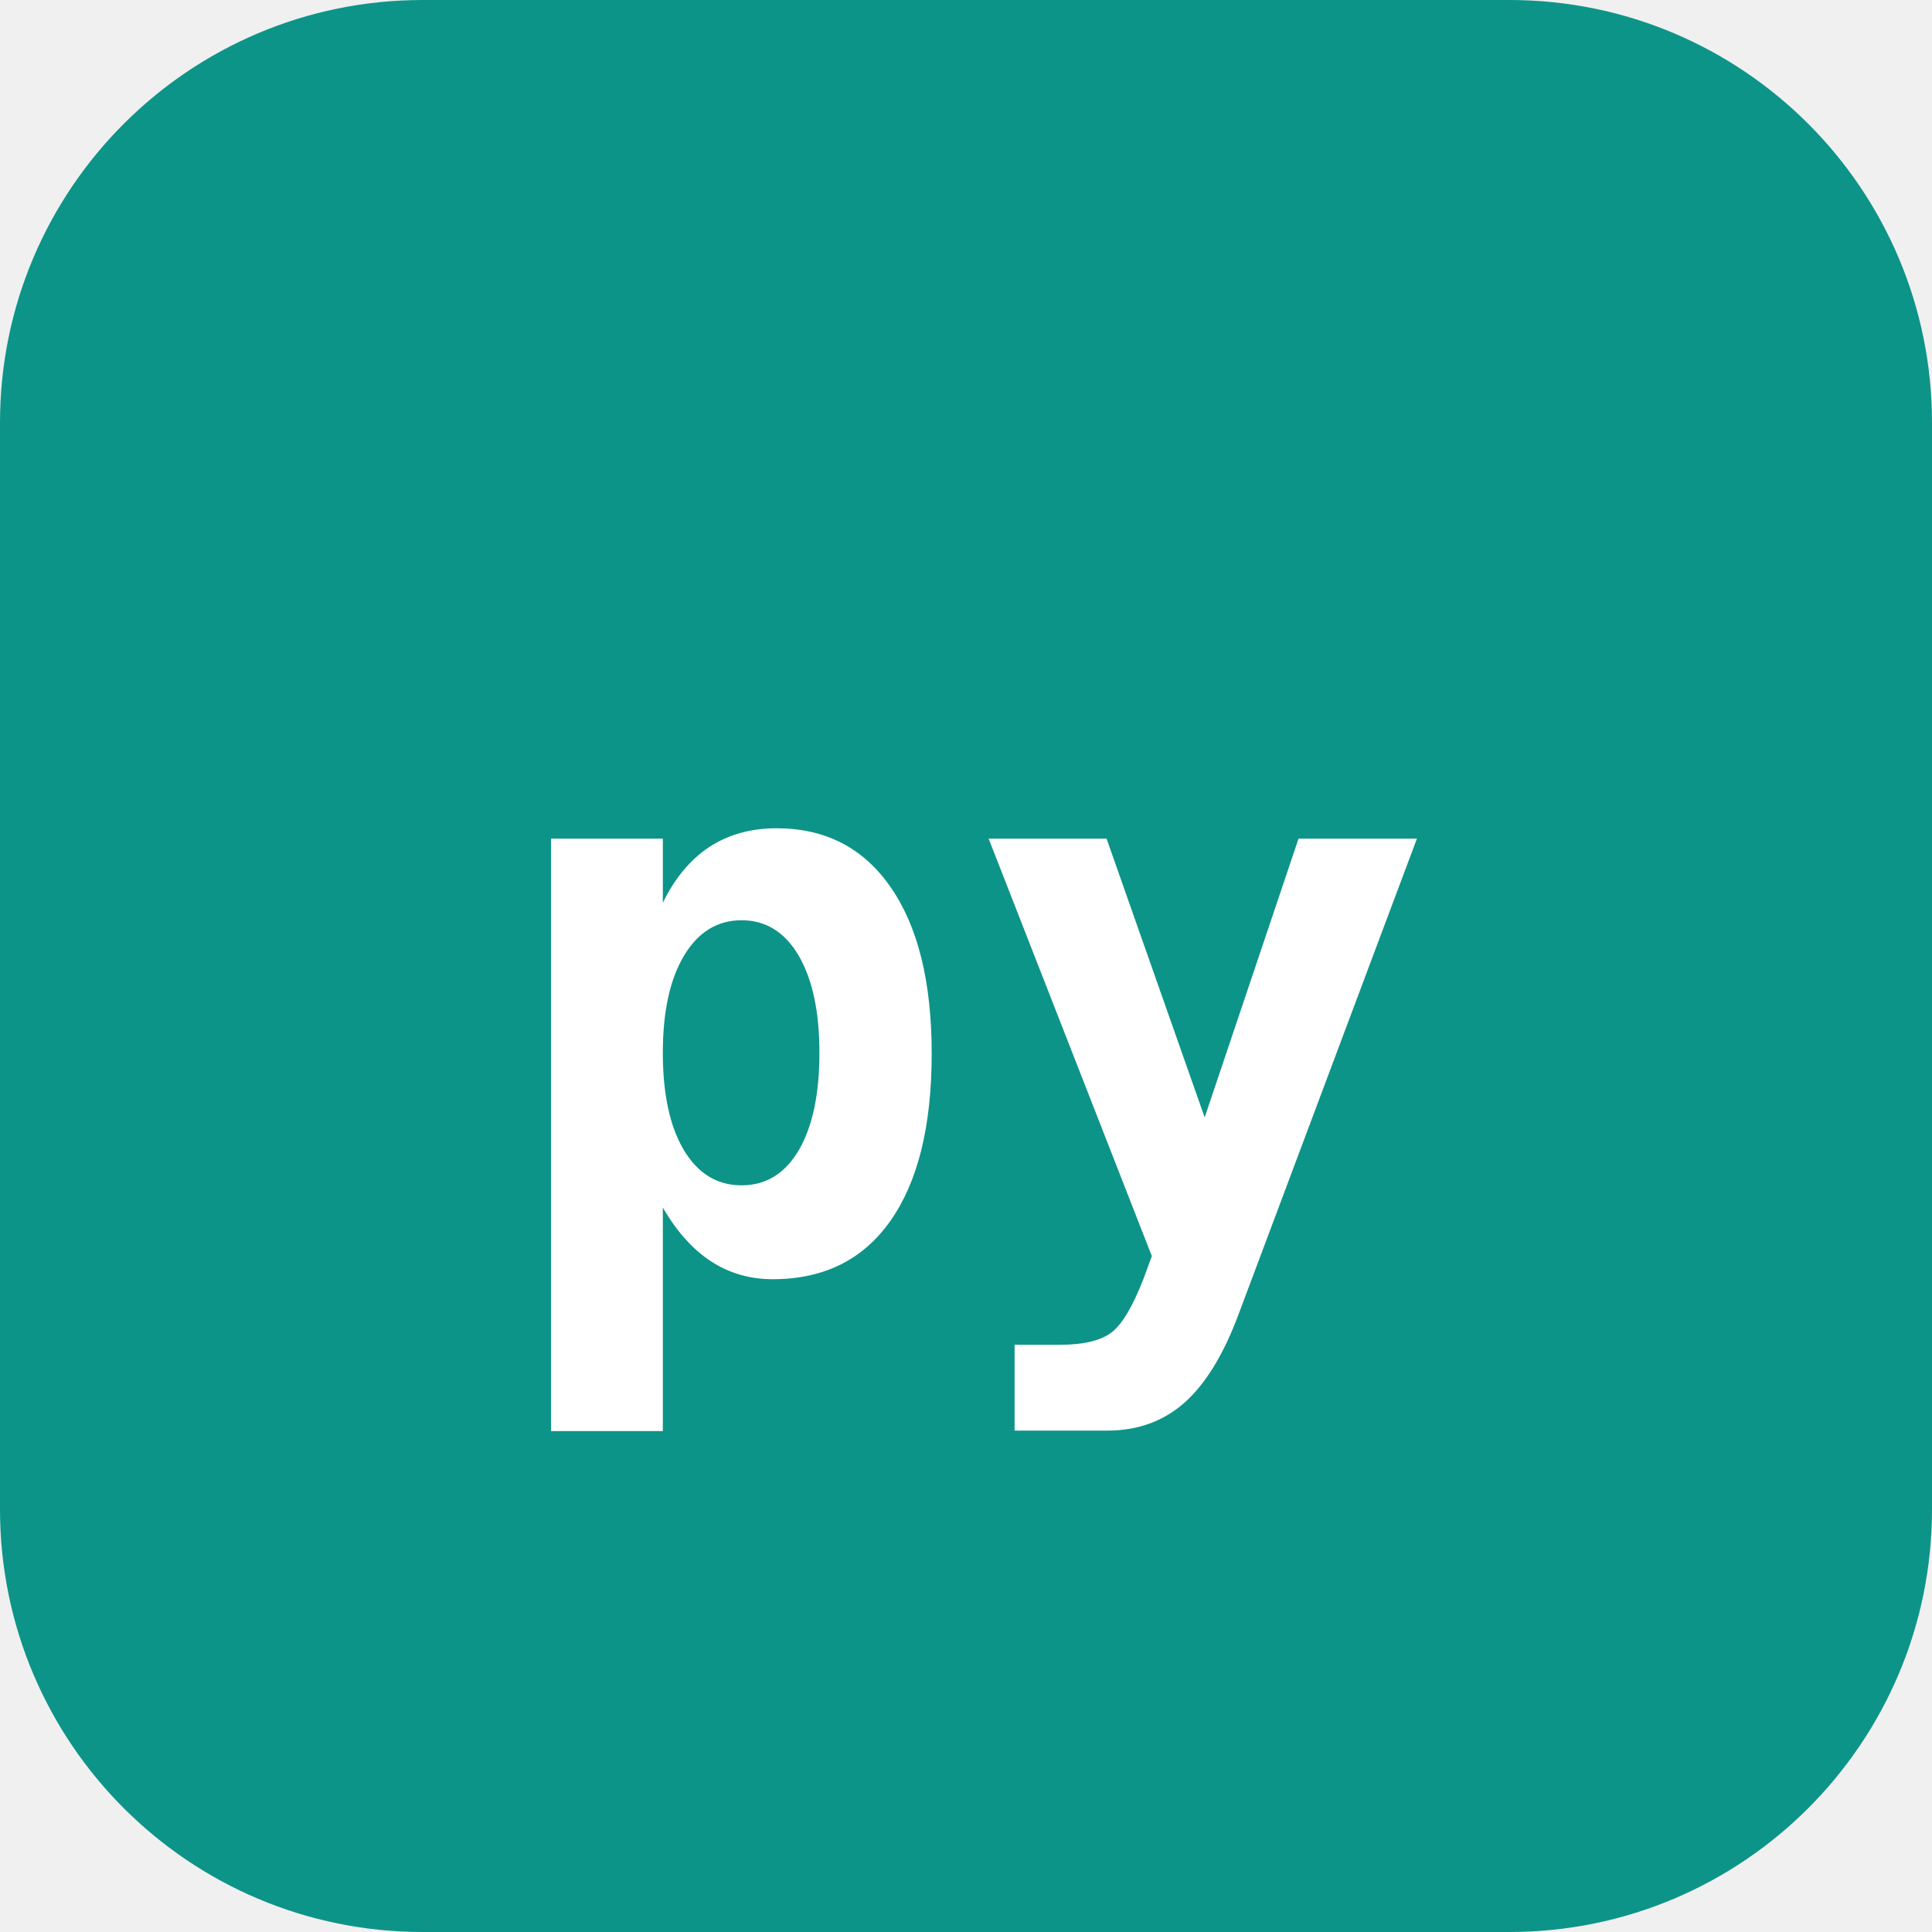
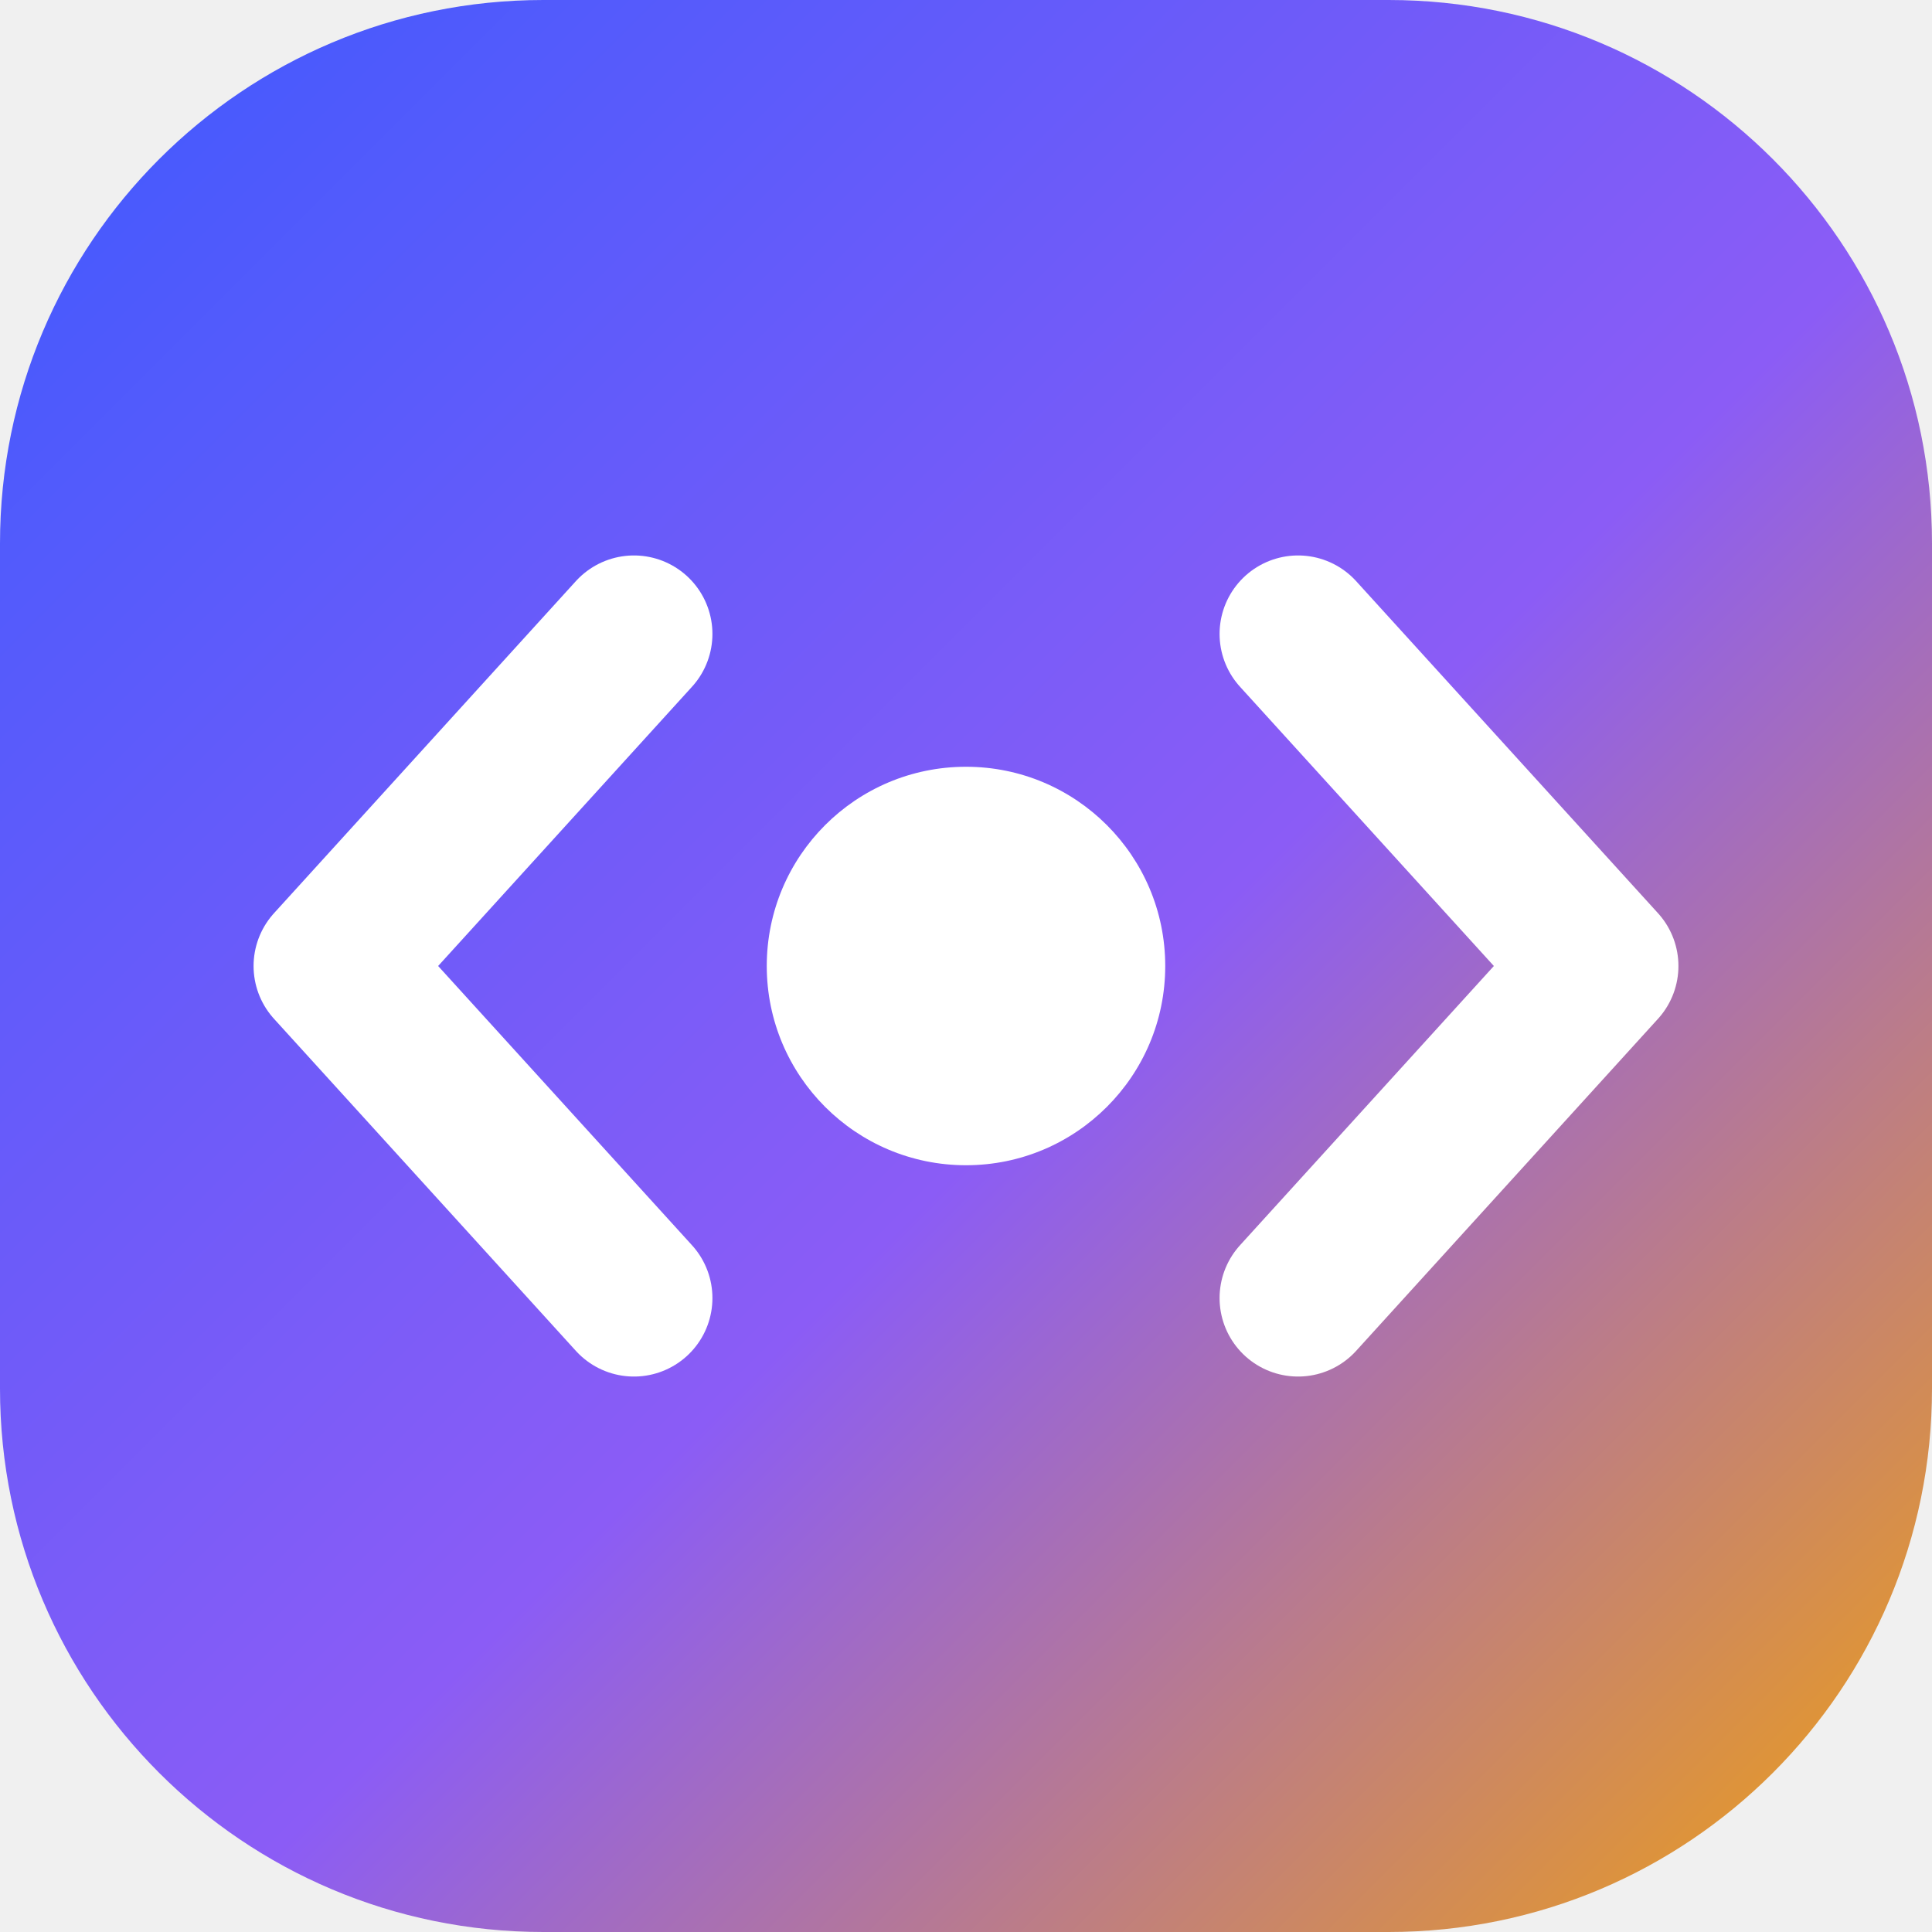
- <svg xmlns="http://www.w3.org/2000/svg" viewBox="0 0 64 64">
-   <rect width="64" height="64" rx="14" fill="#0d9488" />
-   <text x="32" y="42" font-family="ui-monospace,Menlo,monospace" font-size="26" font-weight="700" text-anchor="middle" fill="#fff">py</text>
+ <svg xmlns="http://www.w3.org/2000/svg" viewBox="0 0 32 32">
+   <defs>
+     <linearGradient id="g" x1="0" y1="0" x2="1" y2="1">
+       <stop offset="0" stop-color="#3d5afe" />
+       <stop offset=".55" stop-color="#8b5cf6" />
+       <stop offset="1" stop-color="#f2a10c" />
+     </linearGradient>
+   </defs>
+   <rect width="32" height="32" rx="9" fill="url(#g)" />
+   <path d="M10.5 10.5 5.5 16l5 5.5M21.5 10.5l5 5.5-5 5.5" stroke="#fff" stroke-width="2.6" fill="none" stroke-linecap="round" stroke-linejoin="round" />
+   <circle cx="16" cy="16" r="3.3" fill="#fff" />
</svg>
